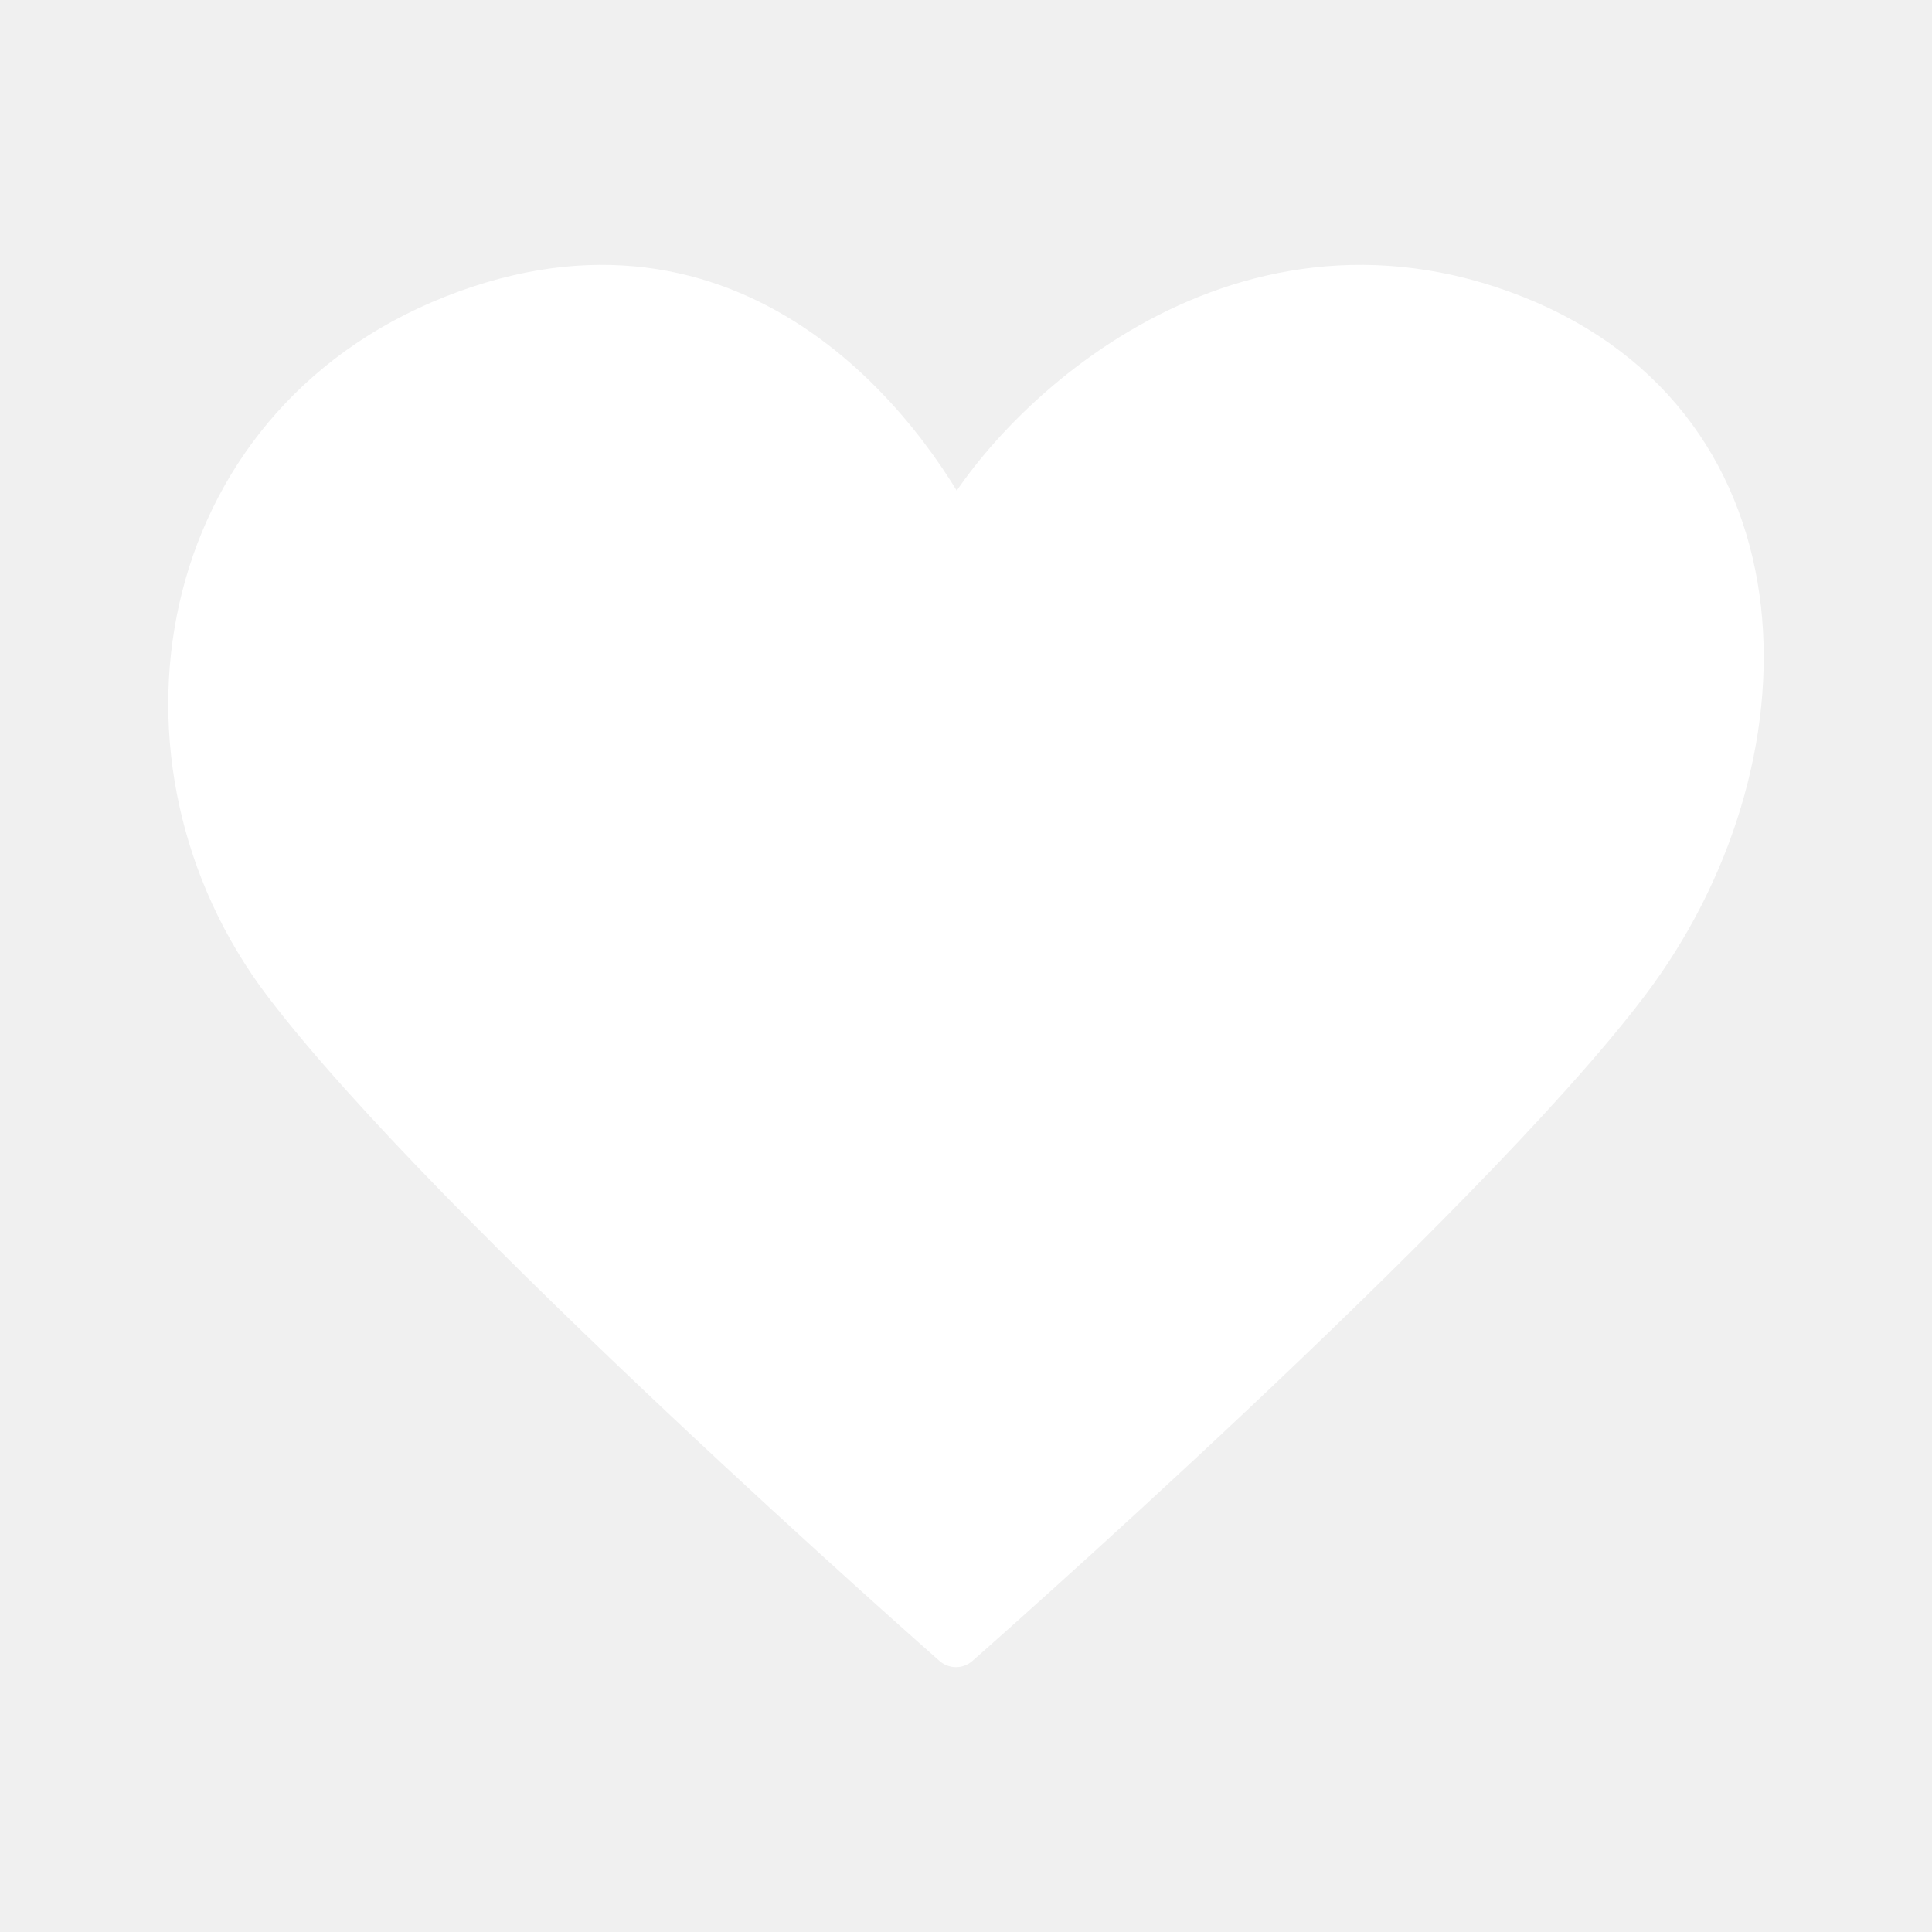
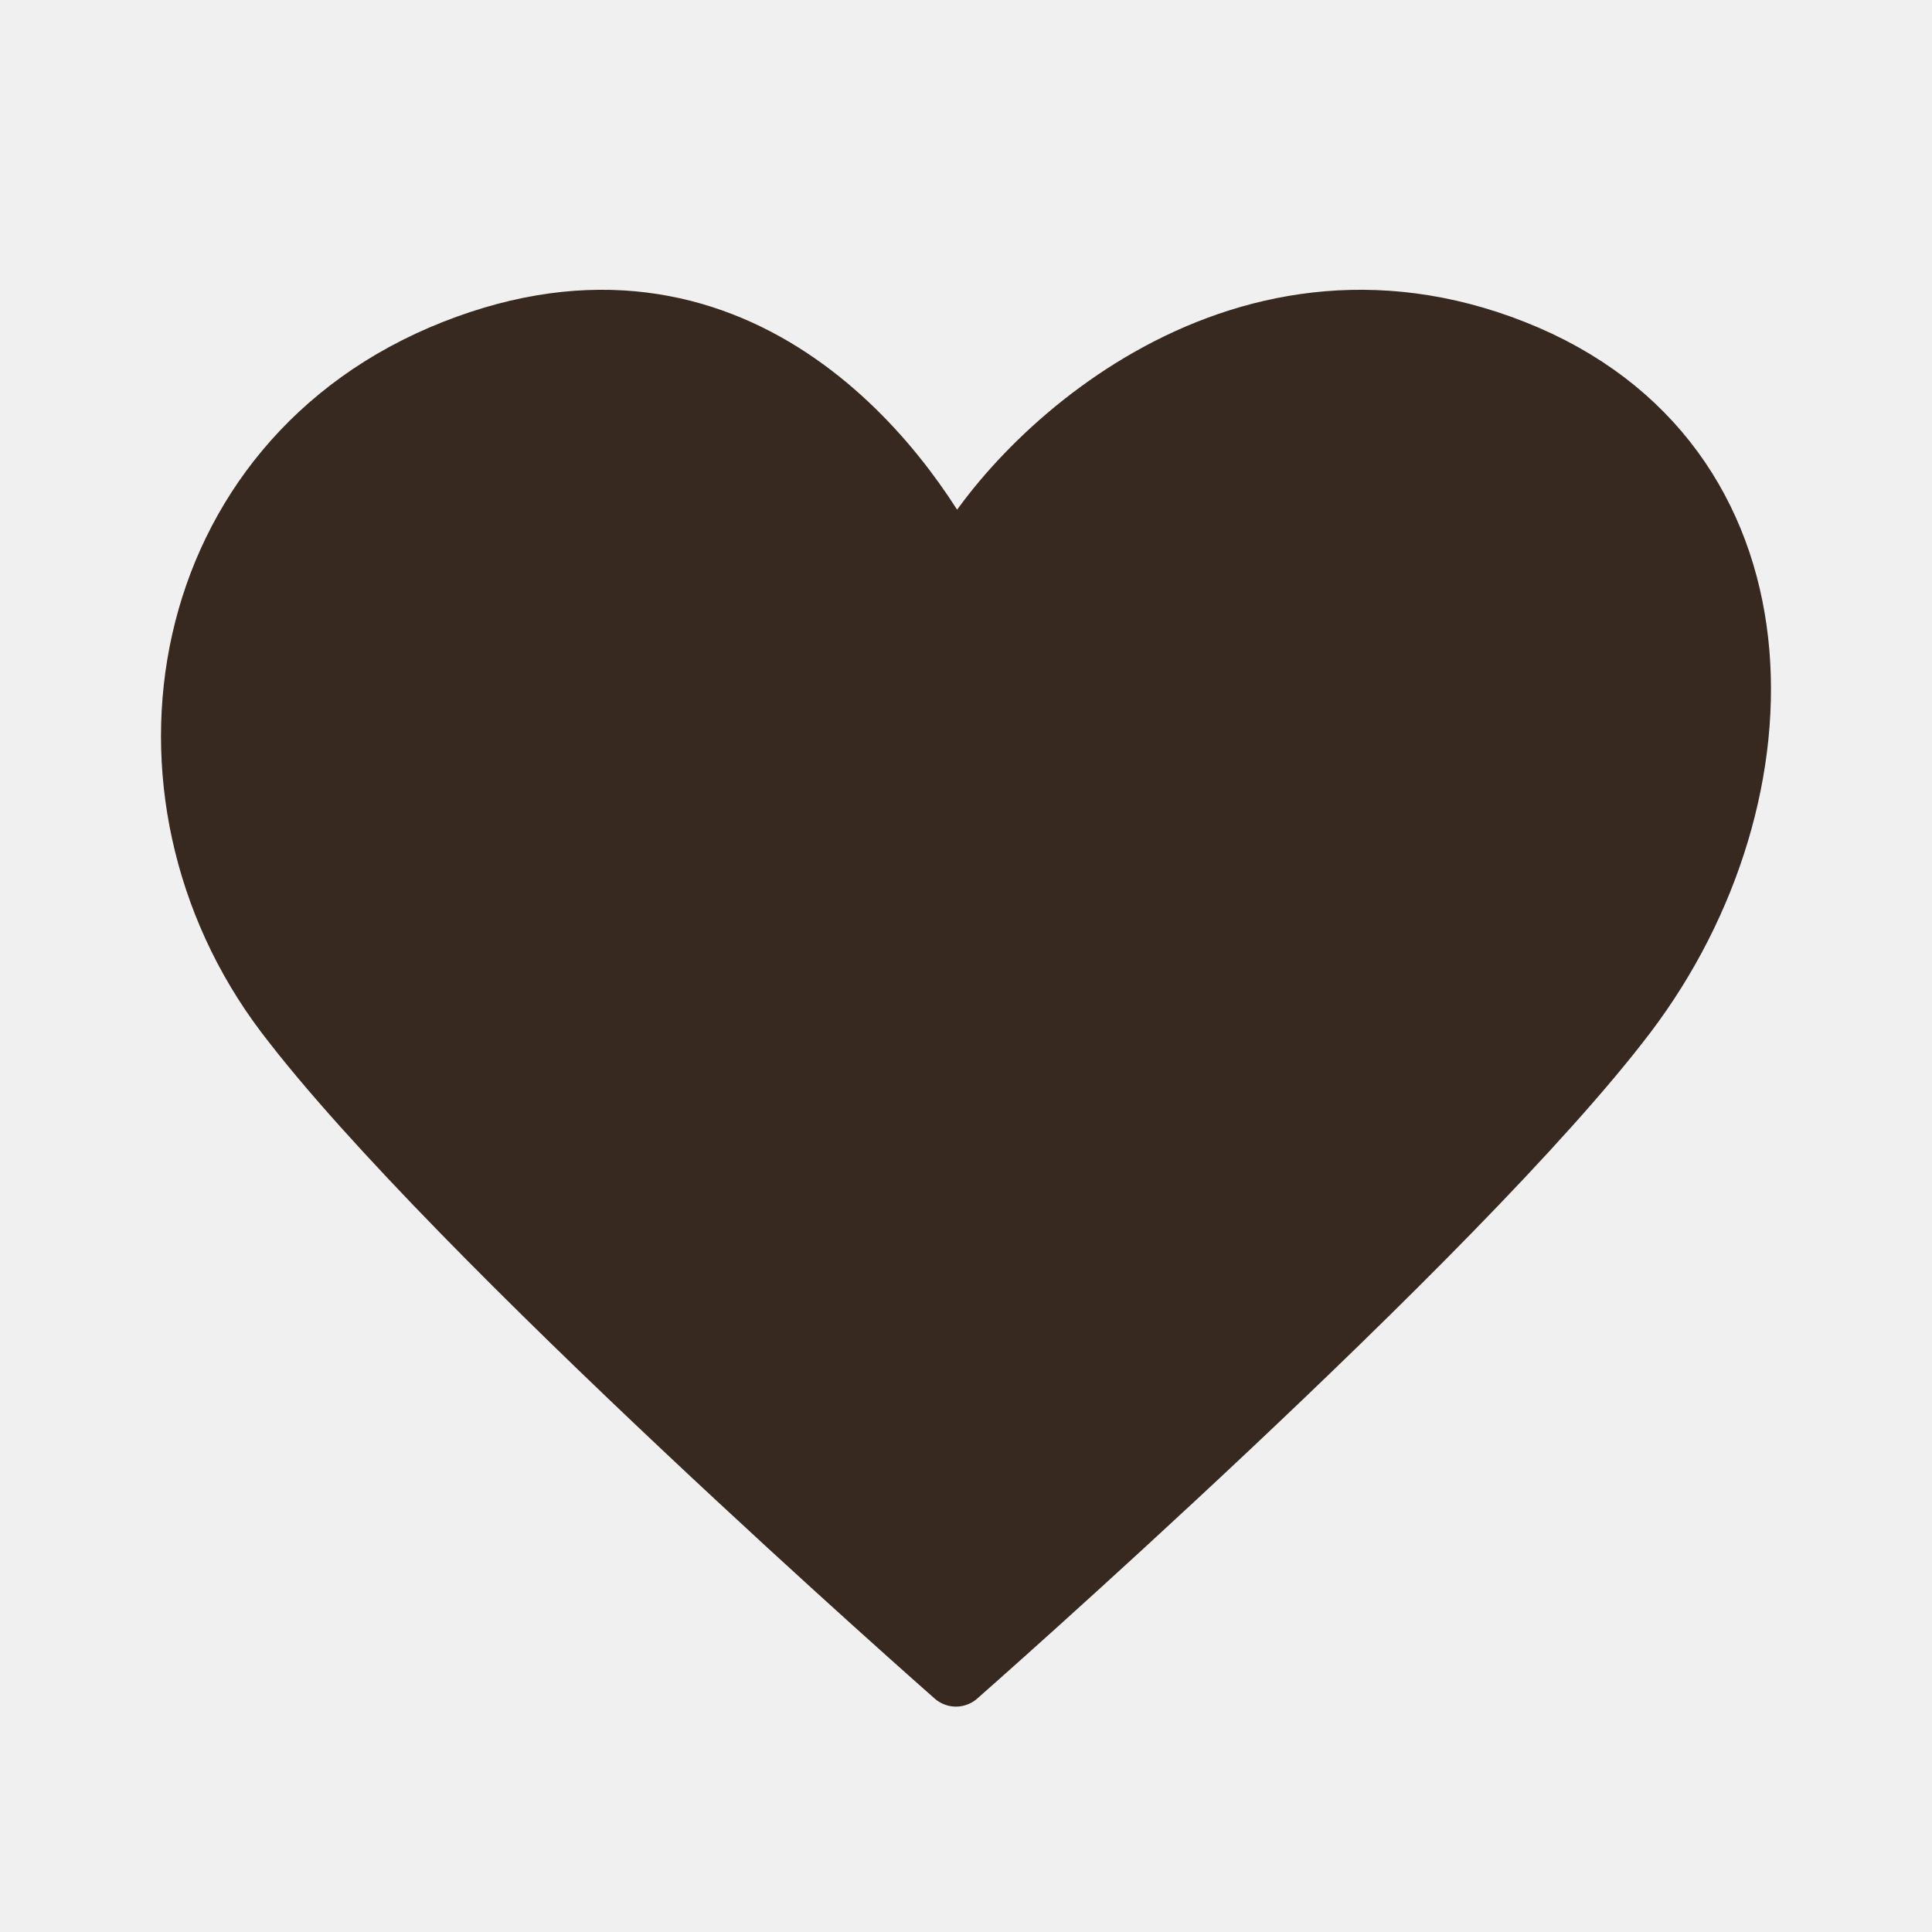
- <svg xmlns="http://www.w3.org/2000/svg" preserveAspectRatio="none" overflow="visible" style="display: block;" width="31" height="31" viewBox="0 0 31 31" fill="none">
-   <g id="Favorites">
-     <path id="Vector" d="M4.609 15.741C1.926 12.205 2.821 6.9 7.291 5.132C11.762 3.364 14.445 6.9 15.339 8.668C16.233 6.9 19.81 3.364 24.281 5.132C28.752 6.9 28.752 12.205 26.069 15.741C23.387 19.277 15.339 26.35 15.339 26.35C15.339 26.35 7.291 19.277 4.609 15.741Z" fill="white" stroke="white" stroke-width="0.8" stroke-linecap="round" stroke-linejoin="round" />
-   </g>
+ <svg xmlns="http://www.w3.org/2000/svg" width="30" height="30" viewBox="0 0 30 30" fill="none">
+   <path d="M4.46 15.733C1.864 12.311 2.73 7.177 7.056 5.466C11.383 3.755 13.979 7.177 14.844 8.889C15.71 7.177 19.171 3.755 23.498 5.466C27.824 7.177 27.824 12.311 25.228 15.733C22.632 19.155 14.844 26 14.844 26C14.844 26 7.056 19.155 4.46 15.733Z" fill="#37291F" stroke="#37291F" stroke-linecap="round" stroke-linejoin="round" />
</svg>
